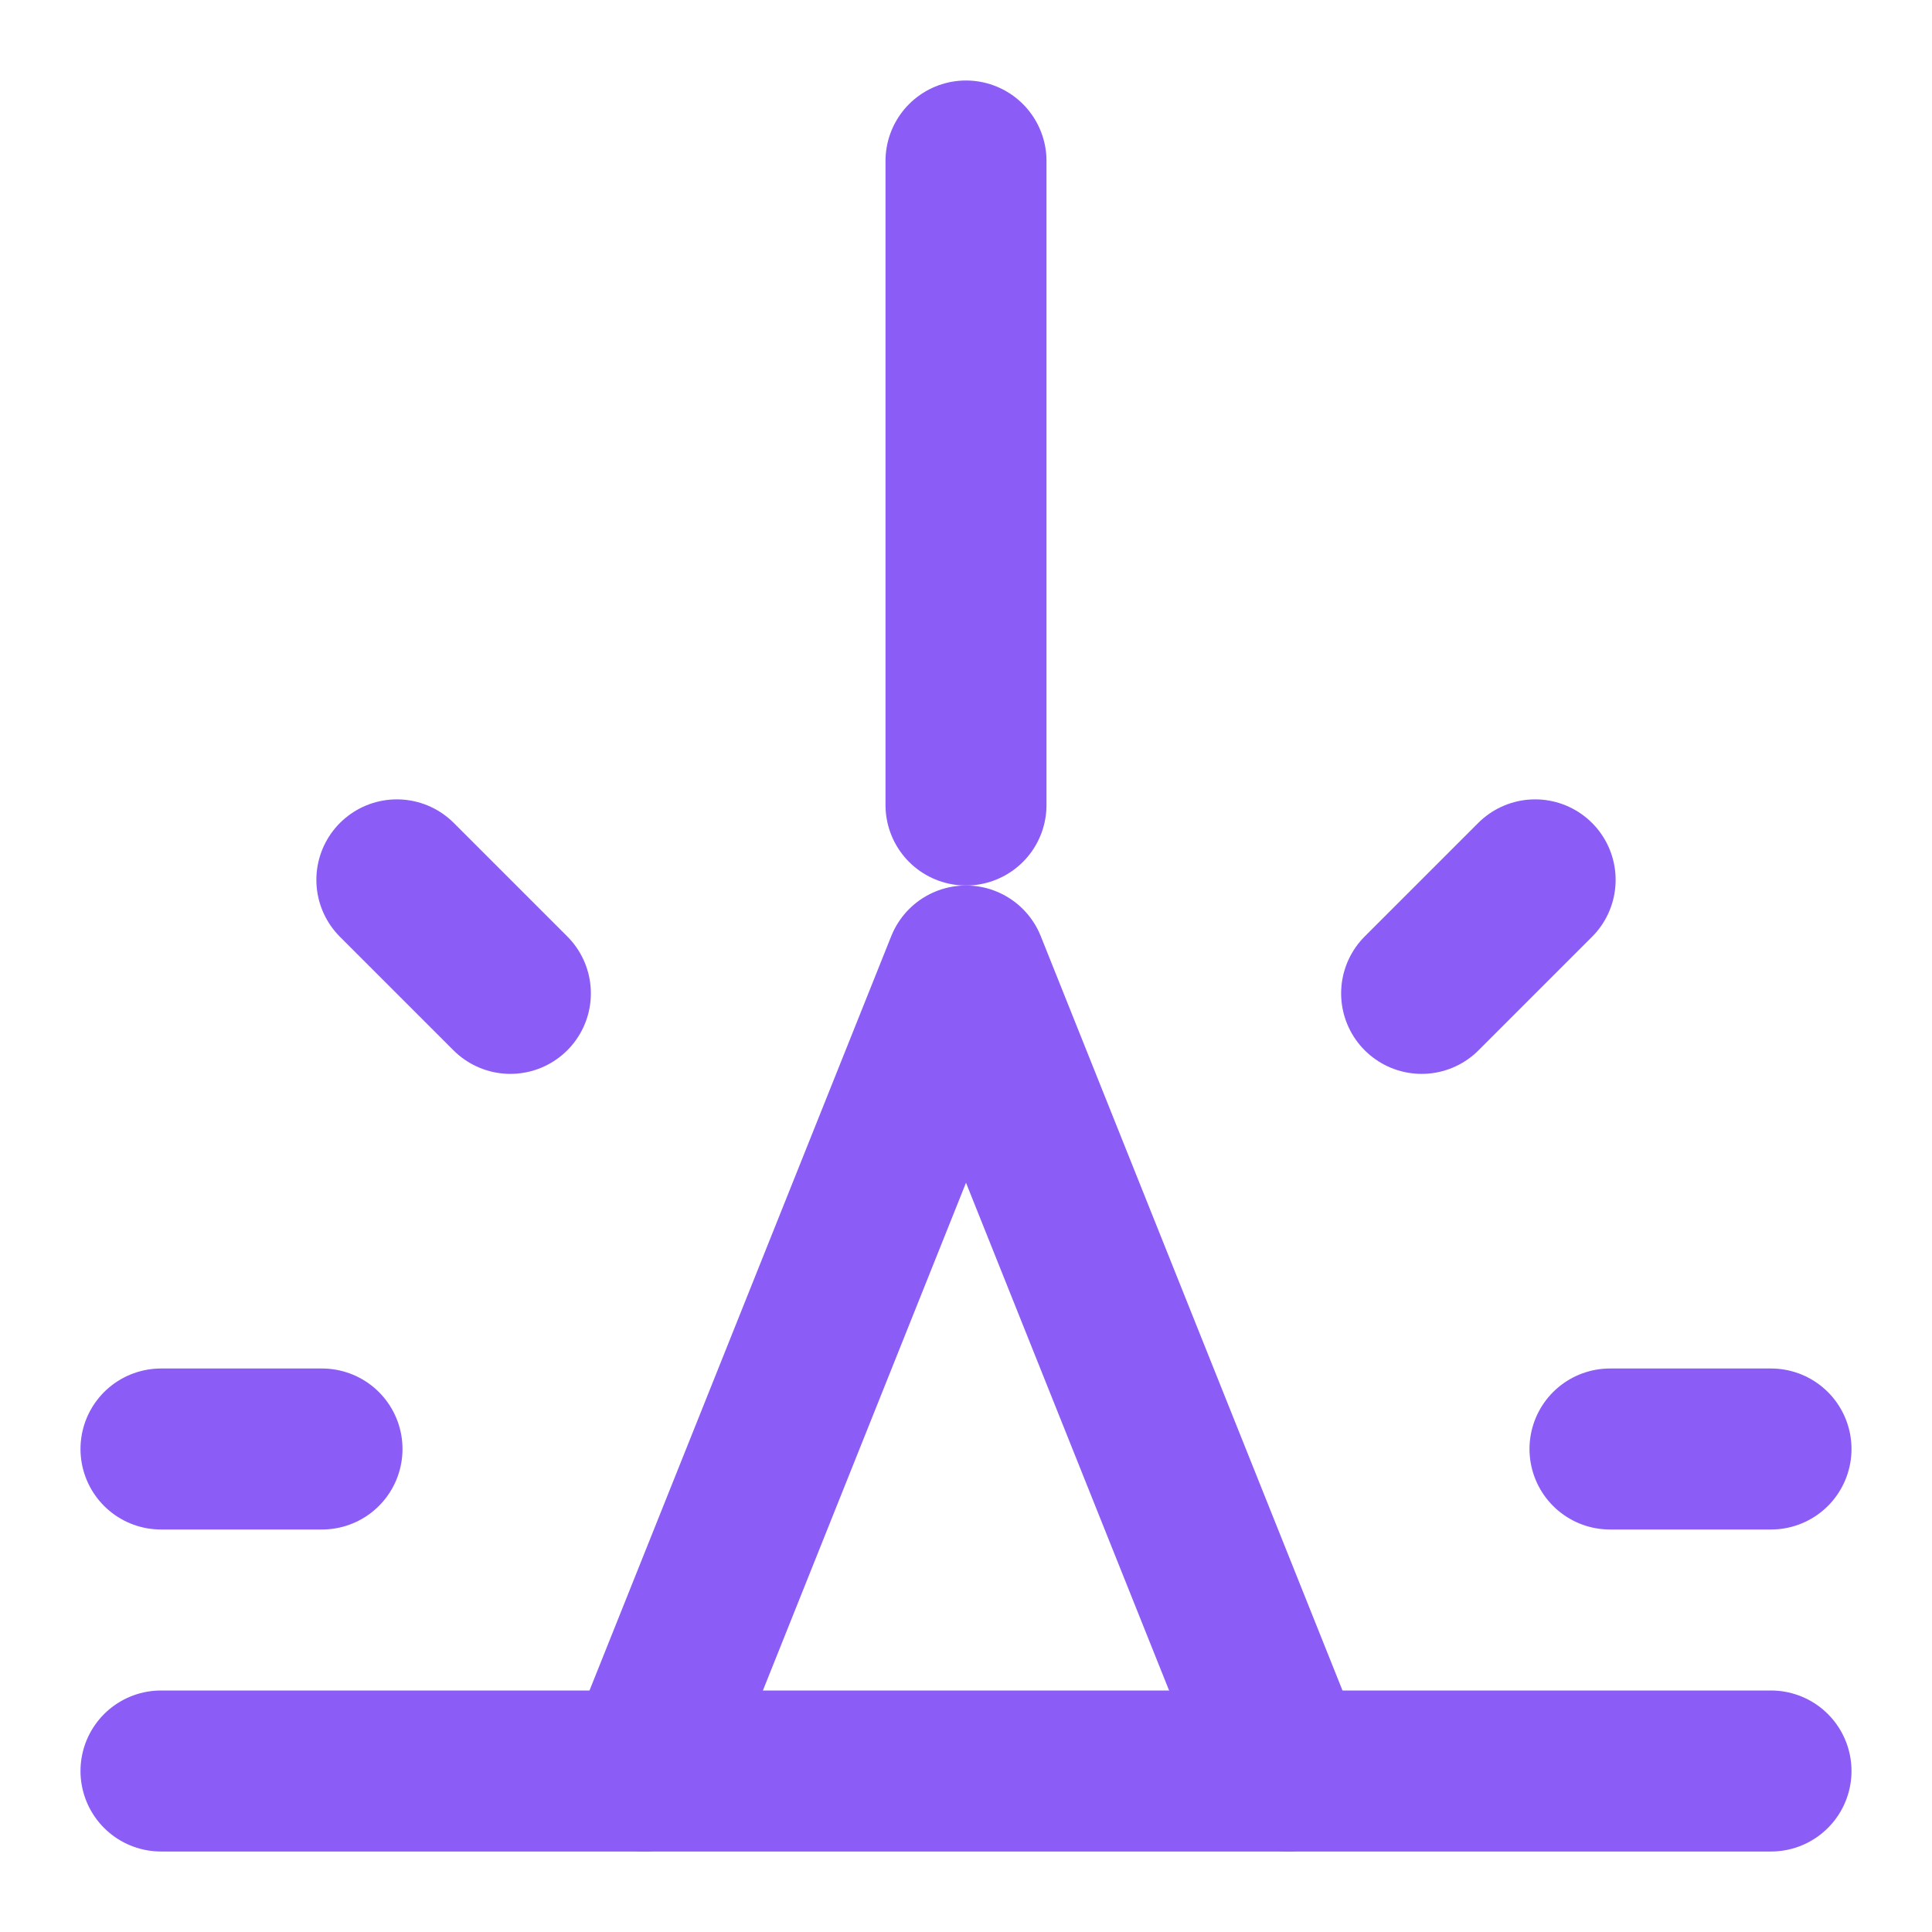
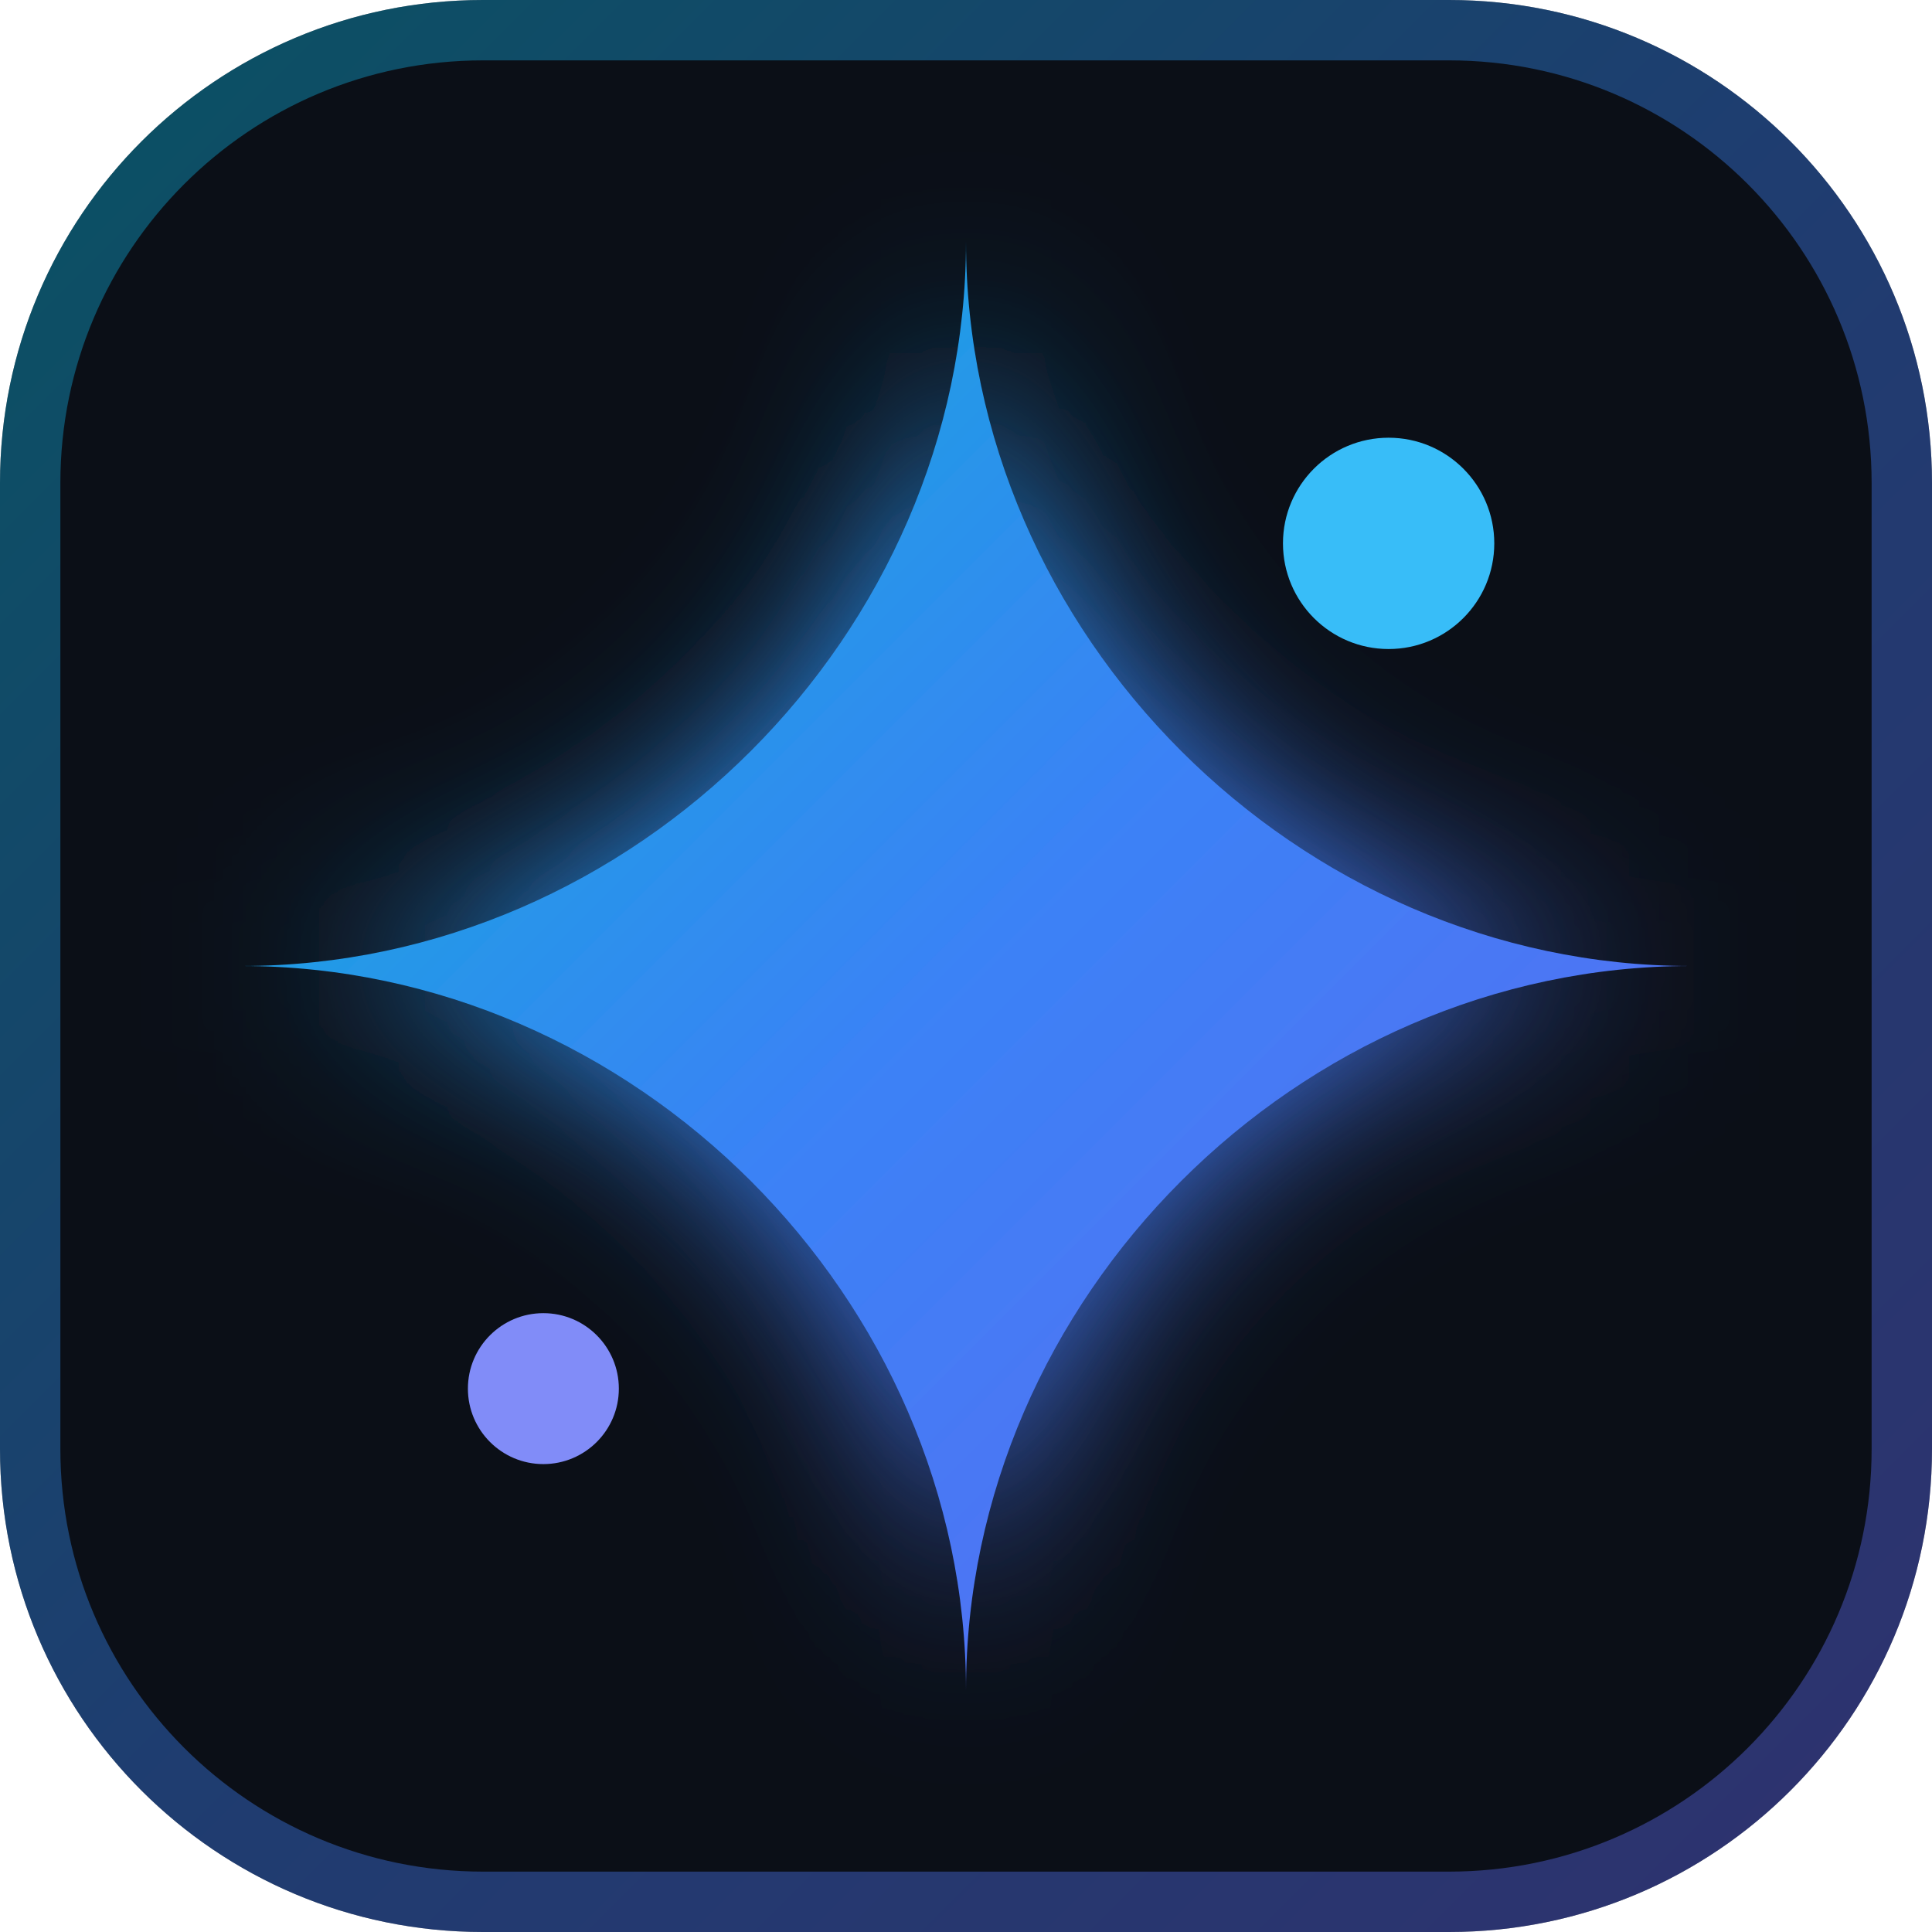
- <svg xmlns="http://www.w3.org/2000/svg" viewBox="0 0 24 24" fill="none" stroke="#8b5cf6" stroke-width="2" stroke-linecap="round" stroke-linejoin="round">
-   <path d="M12 2v8" />
-   <path d="m4.93 10.93 1.41 1.41" />
-   <path d="M2 18h2" />
-   <path d="M20 18h2" />
-   <path d="m19.07 10.93-1.41 1.41" />
-   <path d="M22 22H2" />
-   <path d="m8 22 4-10 4 10" />
+ <svg xmlns="http://www.w3.org/2000/svg" viewBox="0 0 32 32" fill="none">
+   <defs>
+     <linearGradient id="akira-grad" x1="0%" y1="0%" x2="100%" y2="100%">
+       <stop offset="0%" stop-color="#06b6d4" />
+       <stop offset="50%" stop-color="#3b82f6" />
+       <stop offset="100%" stop-color="#6366f1" />
+     </linearGradient>
+     <filter id="glow" x="-20%" y="-20%" width="140%" height="140%">
+       <feGaussianBlur stdDeviation="1.5" result="blur" />
+       <feComposite in="SourceGraphic" in2="blur" operator="over" />
+     </filter>
+   </defs>
+   <rect width="32" height="32" rx="8" fill="#0B0F17" />
+   <rect x="0.5" y="0.5" width="31" height="31" rx="7.5" stroke="url(#akira-grad)" stroke-opacity="0.4" fill="none" />
+   <path d="M16 4C16 10.5 10.5 16 4 16C10.5 16 16 21.5 16 28C16 21.5 21.5 16 28 16C21.5 16 16 10.5 16 4Z" fill="url(#akira-grad)" filter="url(#glow)" />
+   <circle cx="23" cy="9" r="1.75" fill="#38bdf8" />
+   <circle cx="9" cy="23" r="1.25" fill="#818cf8" />
</svg>
